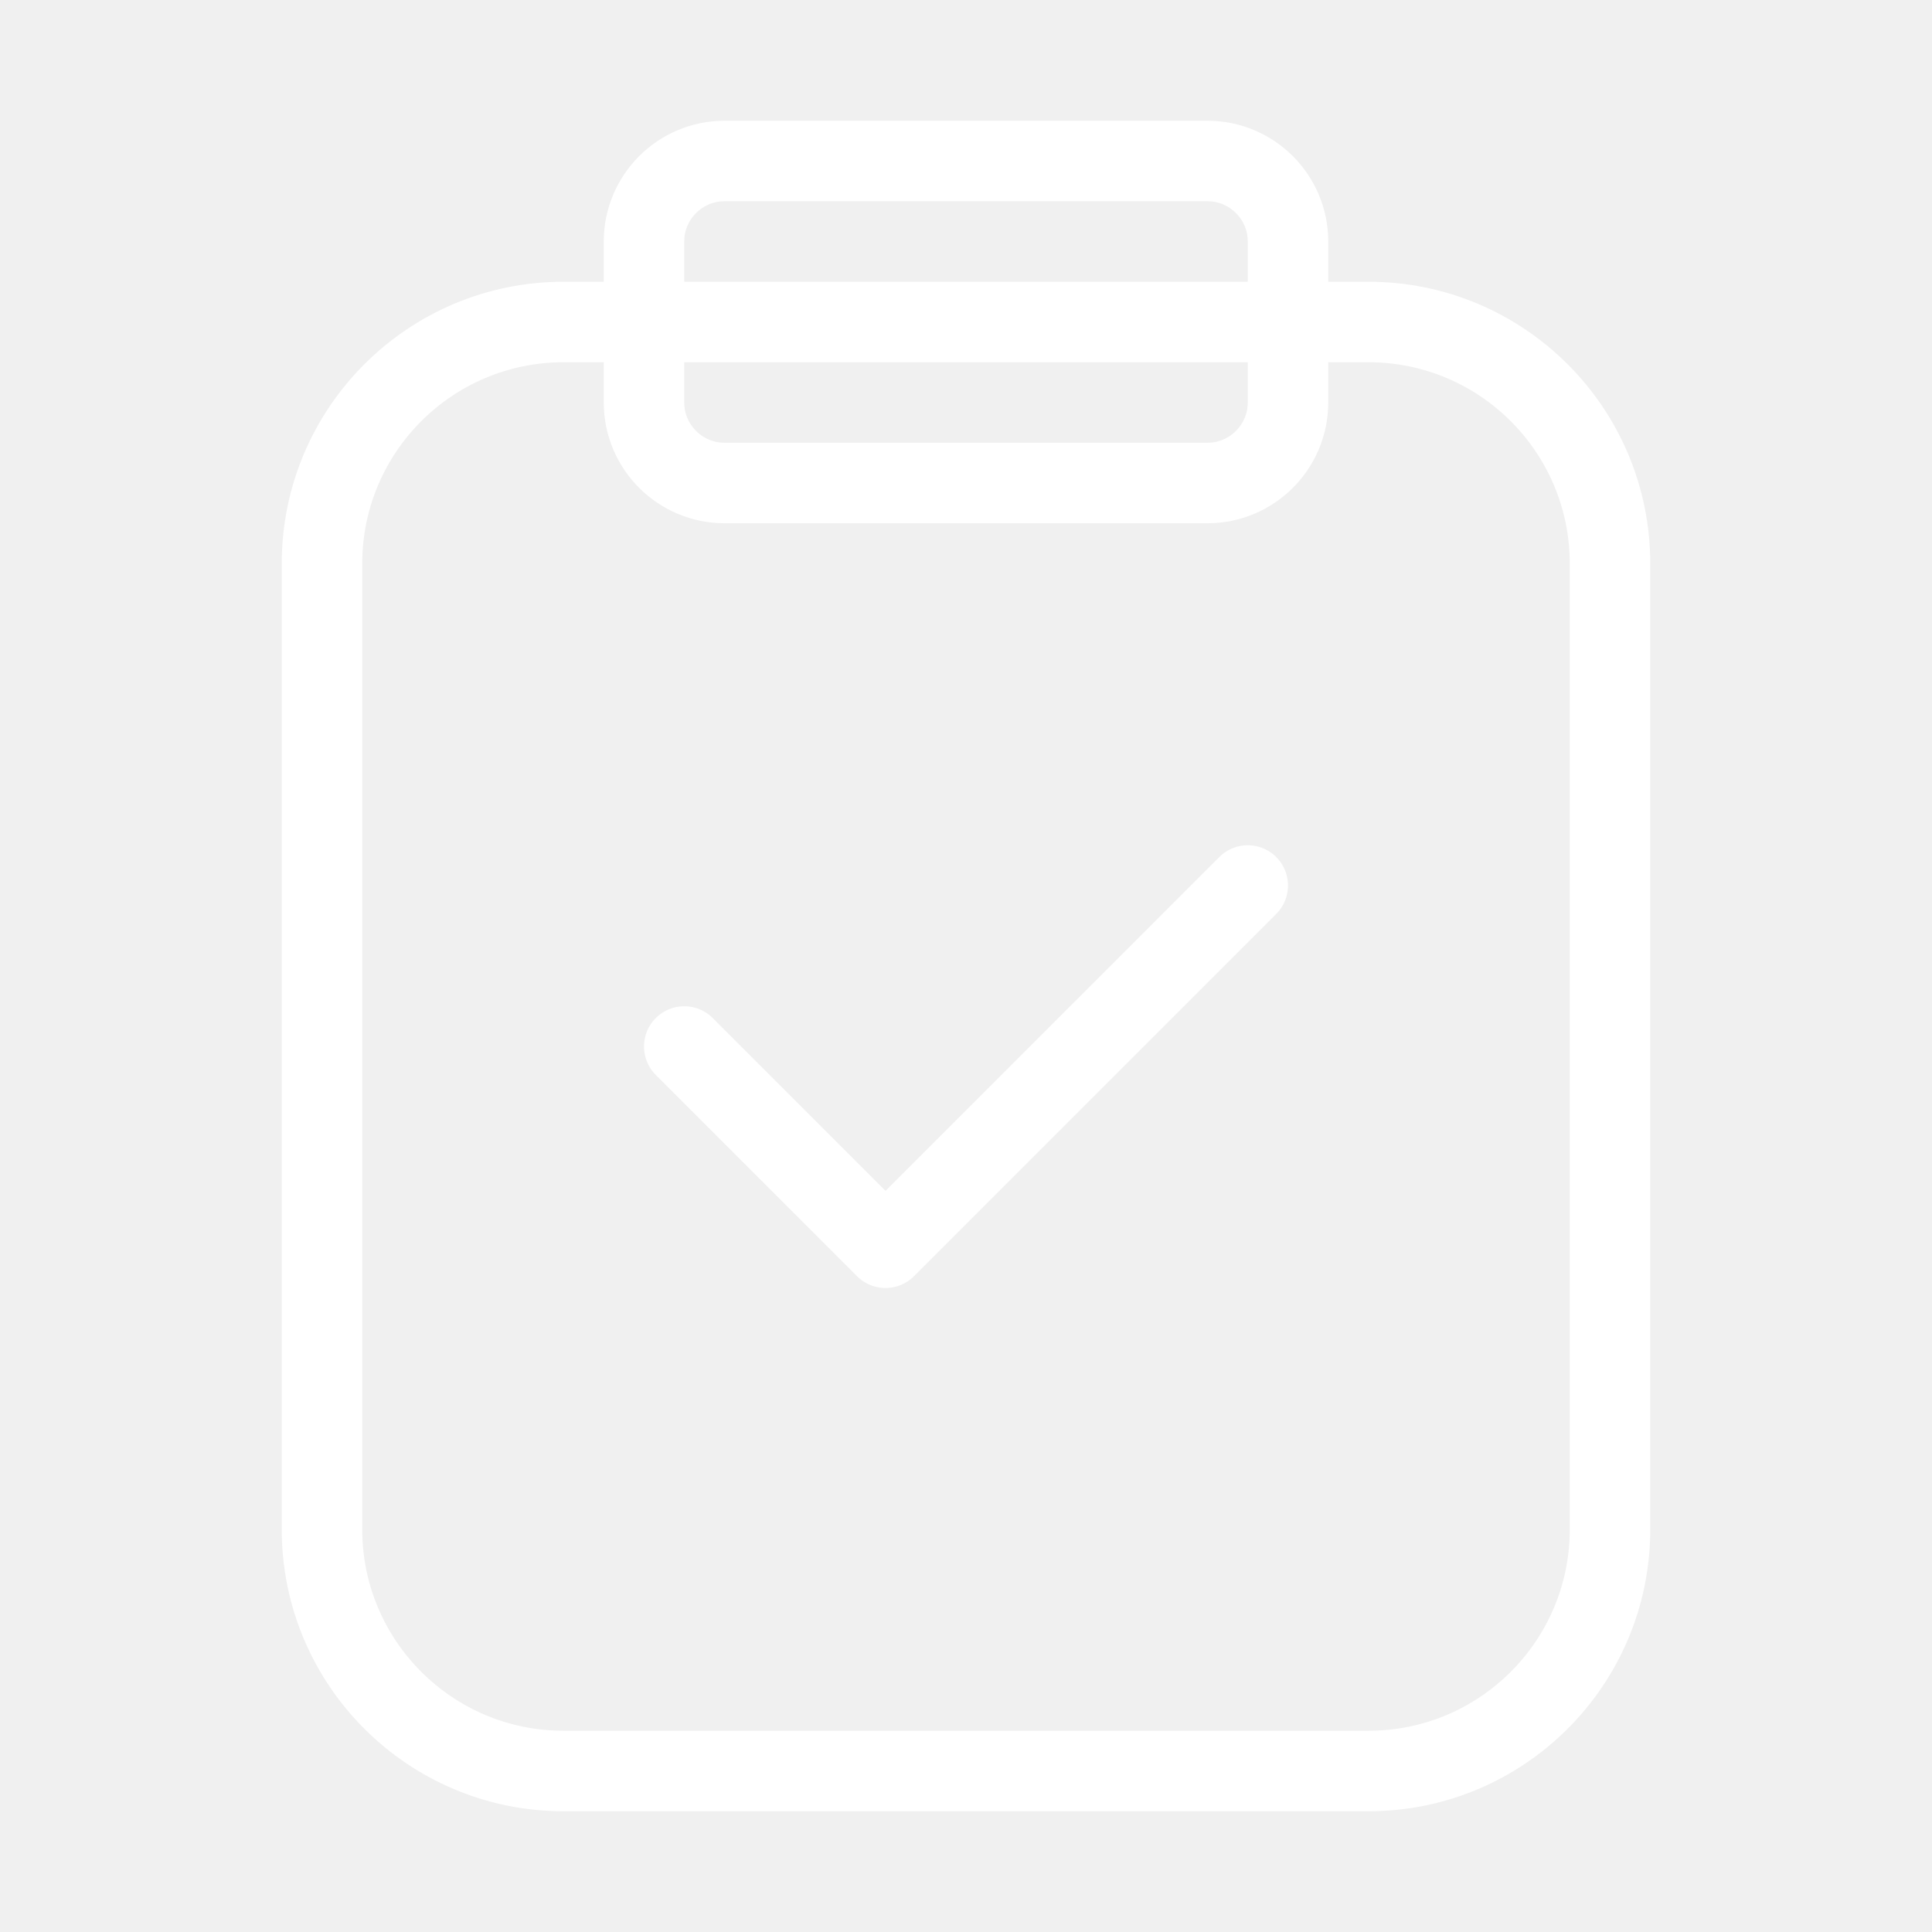
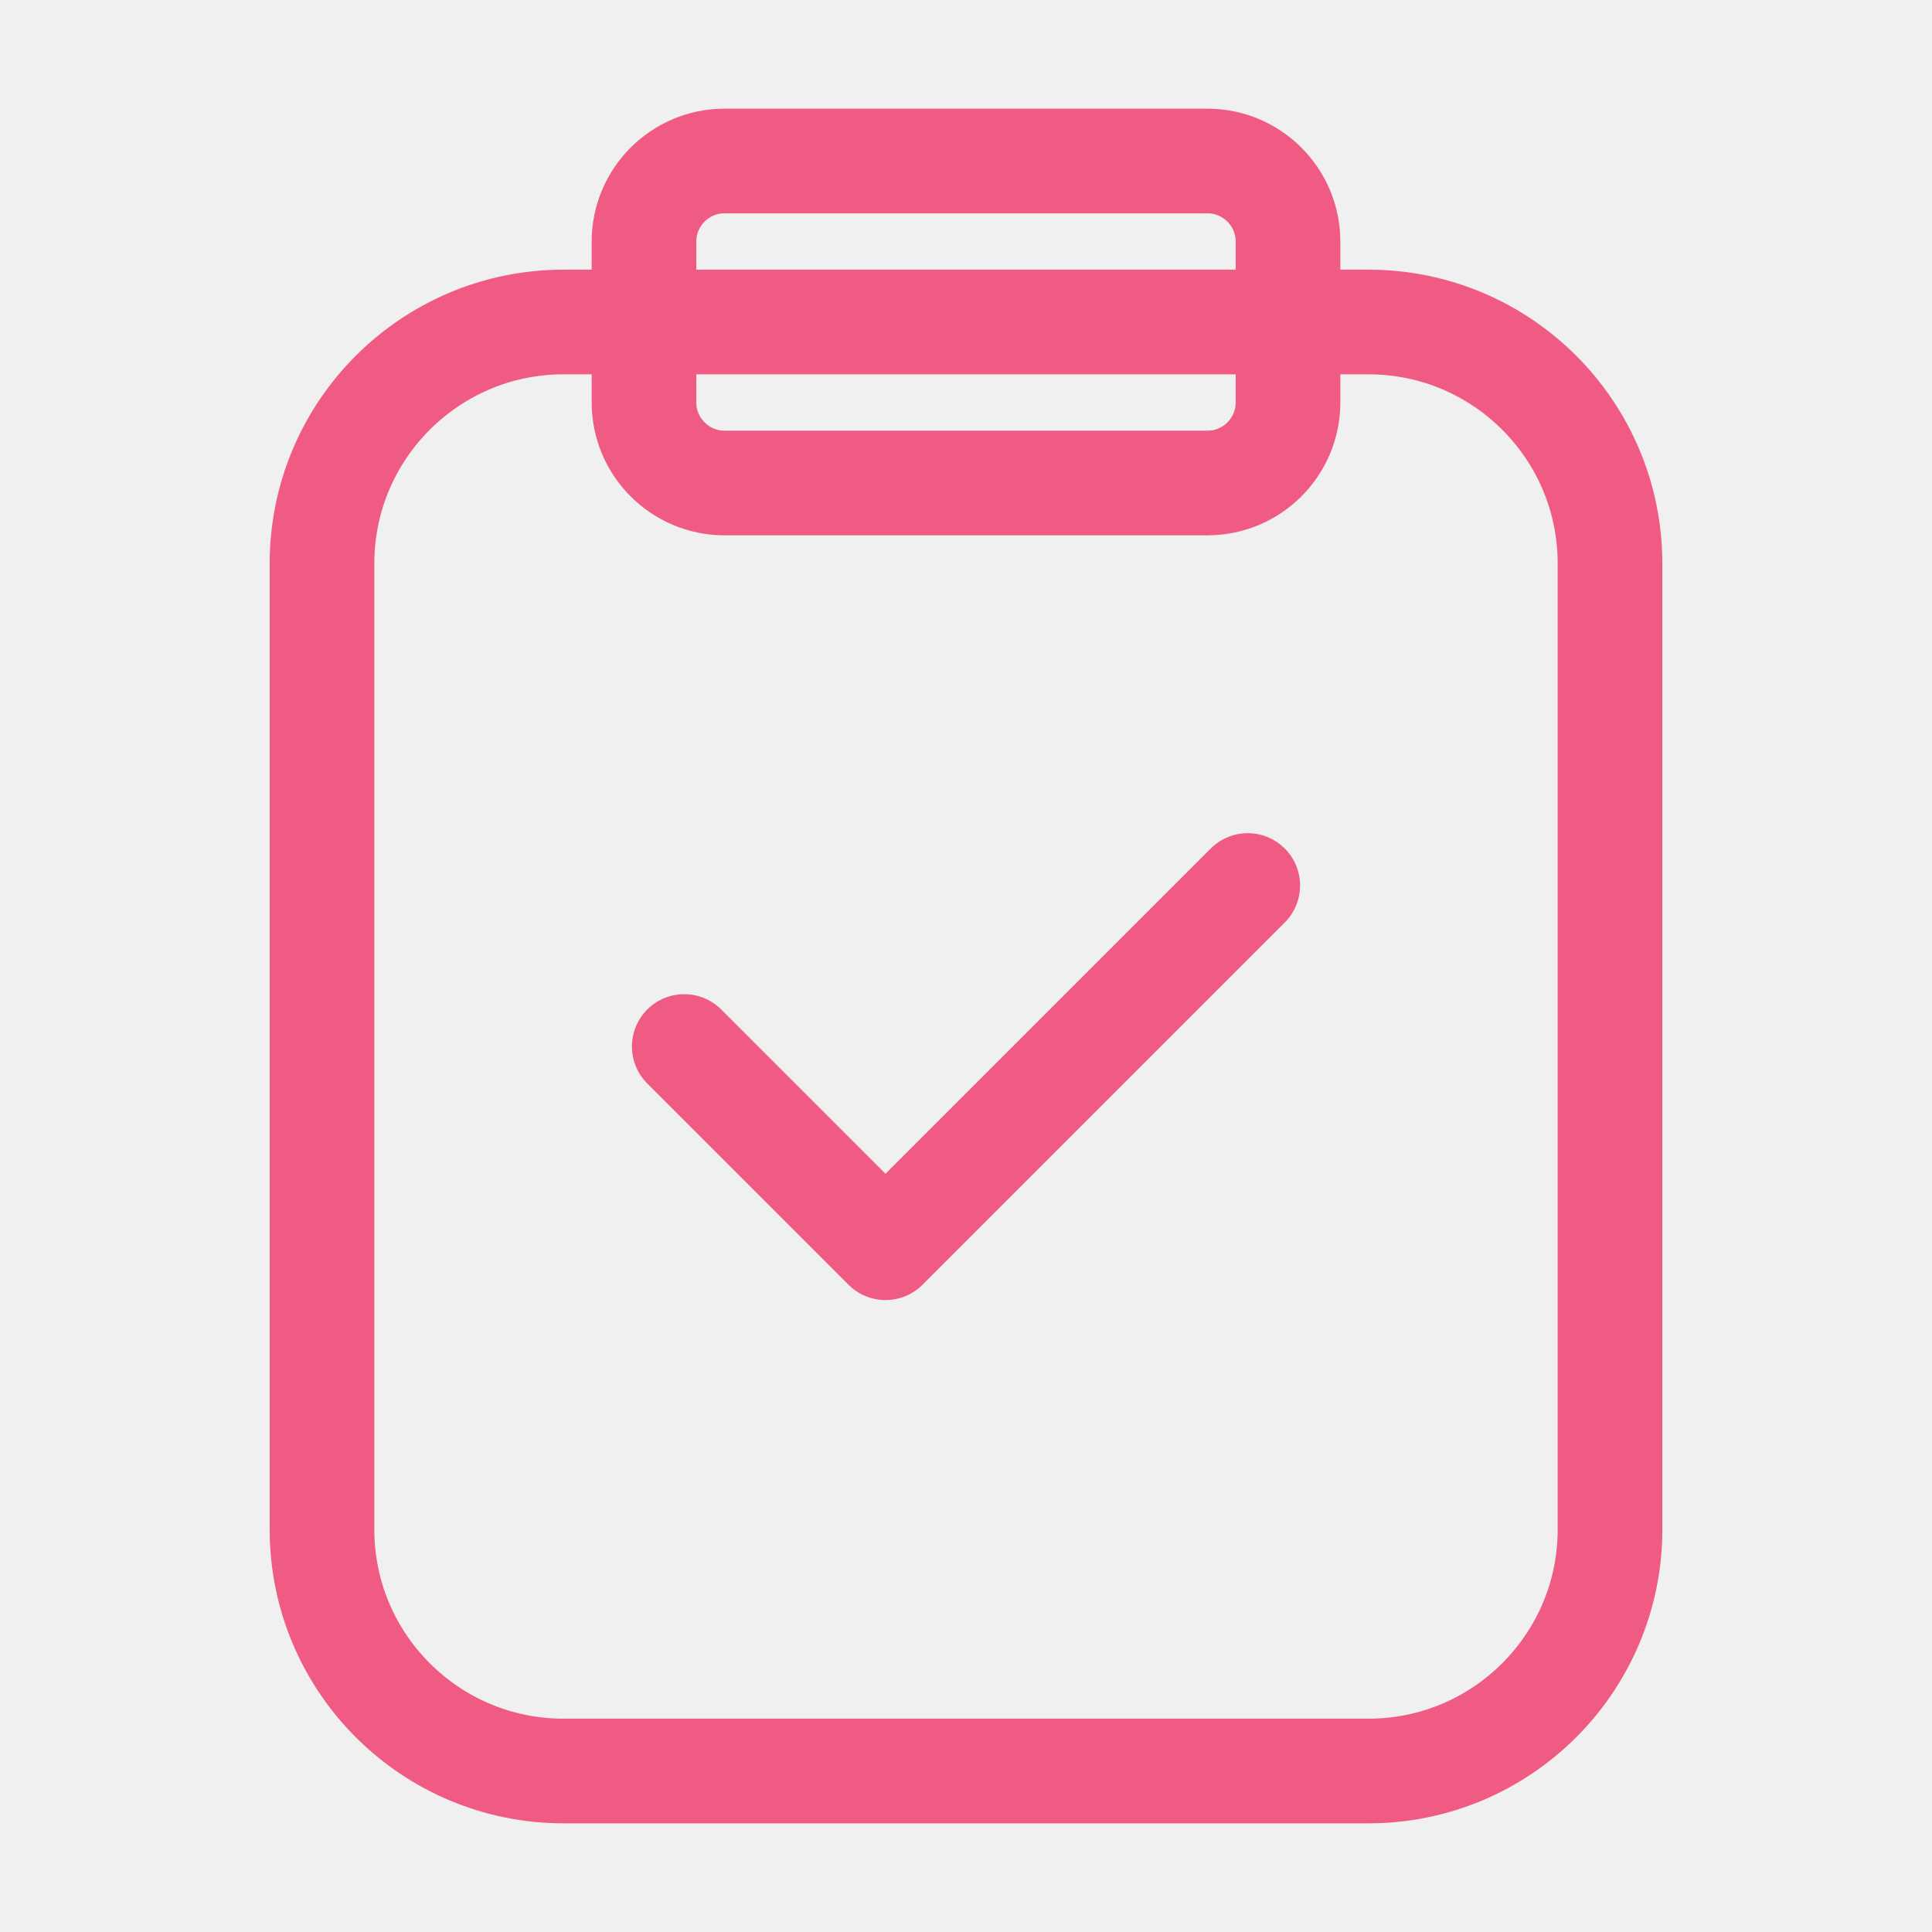
<svg xmlns="http://www.w3.org/2000/svg" width="48" height="48" viewBox="1264 0 48 48" fill="none">
-   <path d="M1278 8H1298C1301.31 8 1304 10.686 1304 14V38C1304 41.314 1301.31 44 1298 44H1278C1274.69 44 1272 41.314 1272 38V14C1272 10.686 1274.69 8 1278 8Z" stroke-width="2" stroke-linecap="round" stroke-linejoin="round" stroke="white" />
-   <path d="M1282 4H1294C1295.1 4 1296 4.895 1296 6V10C1296 11.105 1295.1 12 1294 12H1282C1280.9 12 1280 11.105 1280 10V6C1280 4.895 1280.9 4 1282 4Z" stroke-width="2" stroke-linecap="round" stroke-linejoin="round" stroke="white" />
-   <path d="M1281 26L1286 31L1295 22" stroke-width="2" stroke-linecap="round" stroke-linejoin="round" stroke="white" />
+   <path d="M1278 8H1298C1301.31 8 1304 10.686 1304 14V38C1304 41.314 1301.31 44 1298 44H1278C1274.69 44 1272 41.314 1272 38V14C1272 10.686 1274.69 8 1278 8Z" stroke-width="2.6" stroke-linecap="round" stroke-linejoin="round" stroke="#F05B83" />
+   <path d="M1282 4H1294C1295.1 4 1296 4.895 1296 6V10C1296 11.105 1295.1 12 1294 12H1282C1280.9 12 1280 11.105 1280 10V6C1280 4.895 1280.9 4 1282 4Z" stroke-width="2.6" stroke-linecap="round" stroke-linejoin="round" stroke="#F05B83" />
+   <path d="M1281 26L1286 31L1295 22" stroke-width="2.6" stroke-linecap="round" stroke-linejoin="round" stroke="#F05B83" />
</svg>
